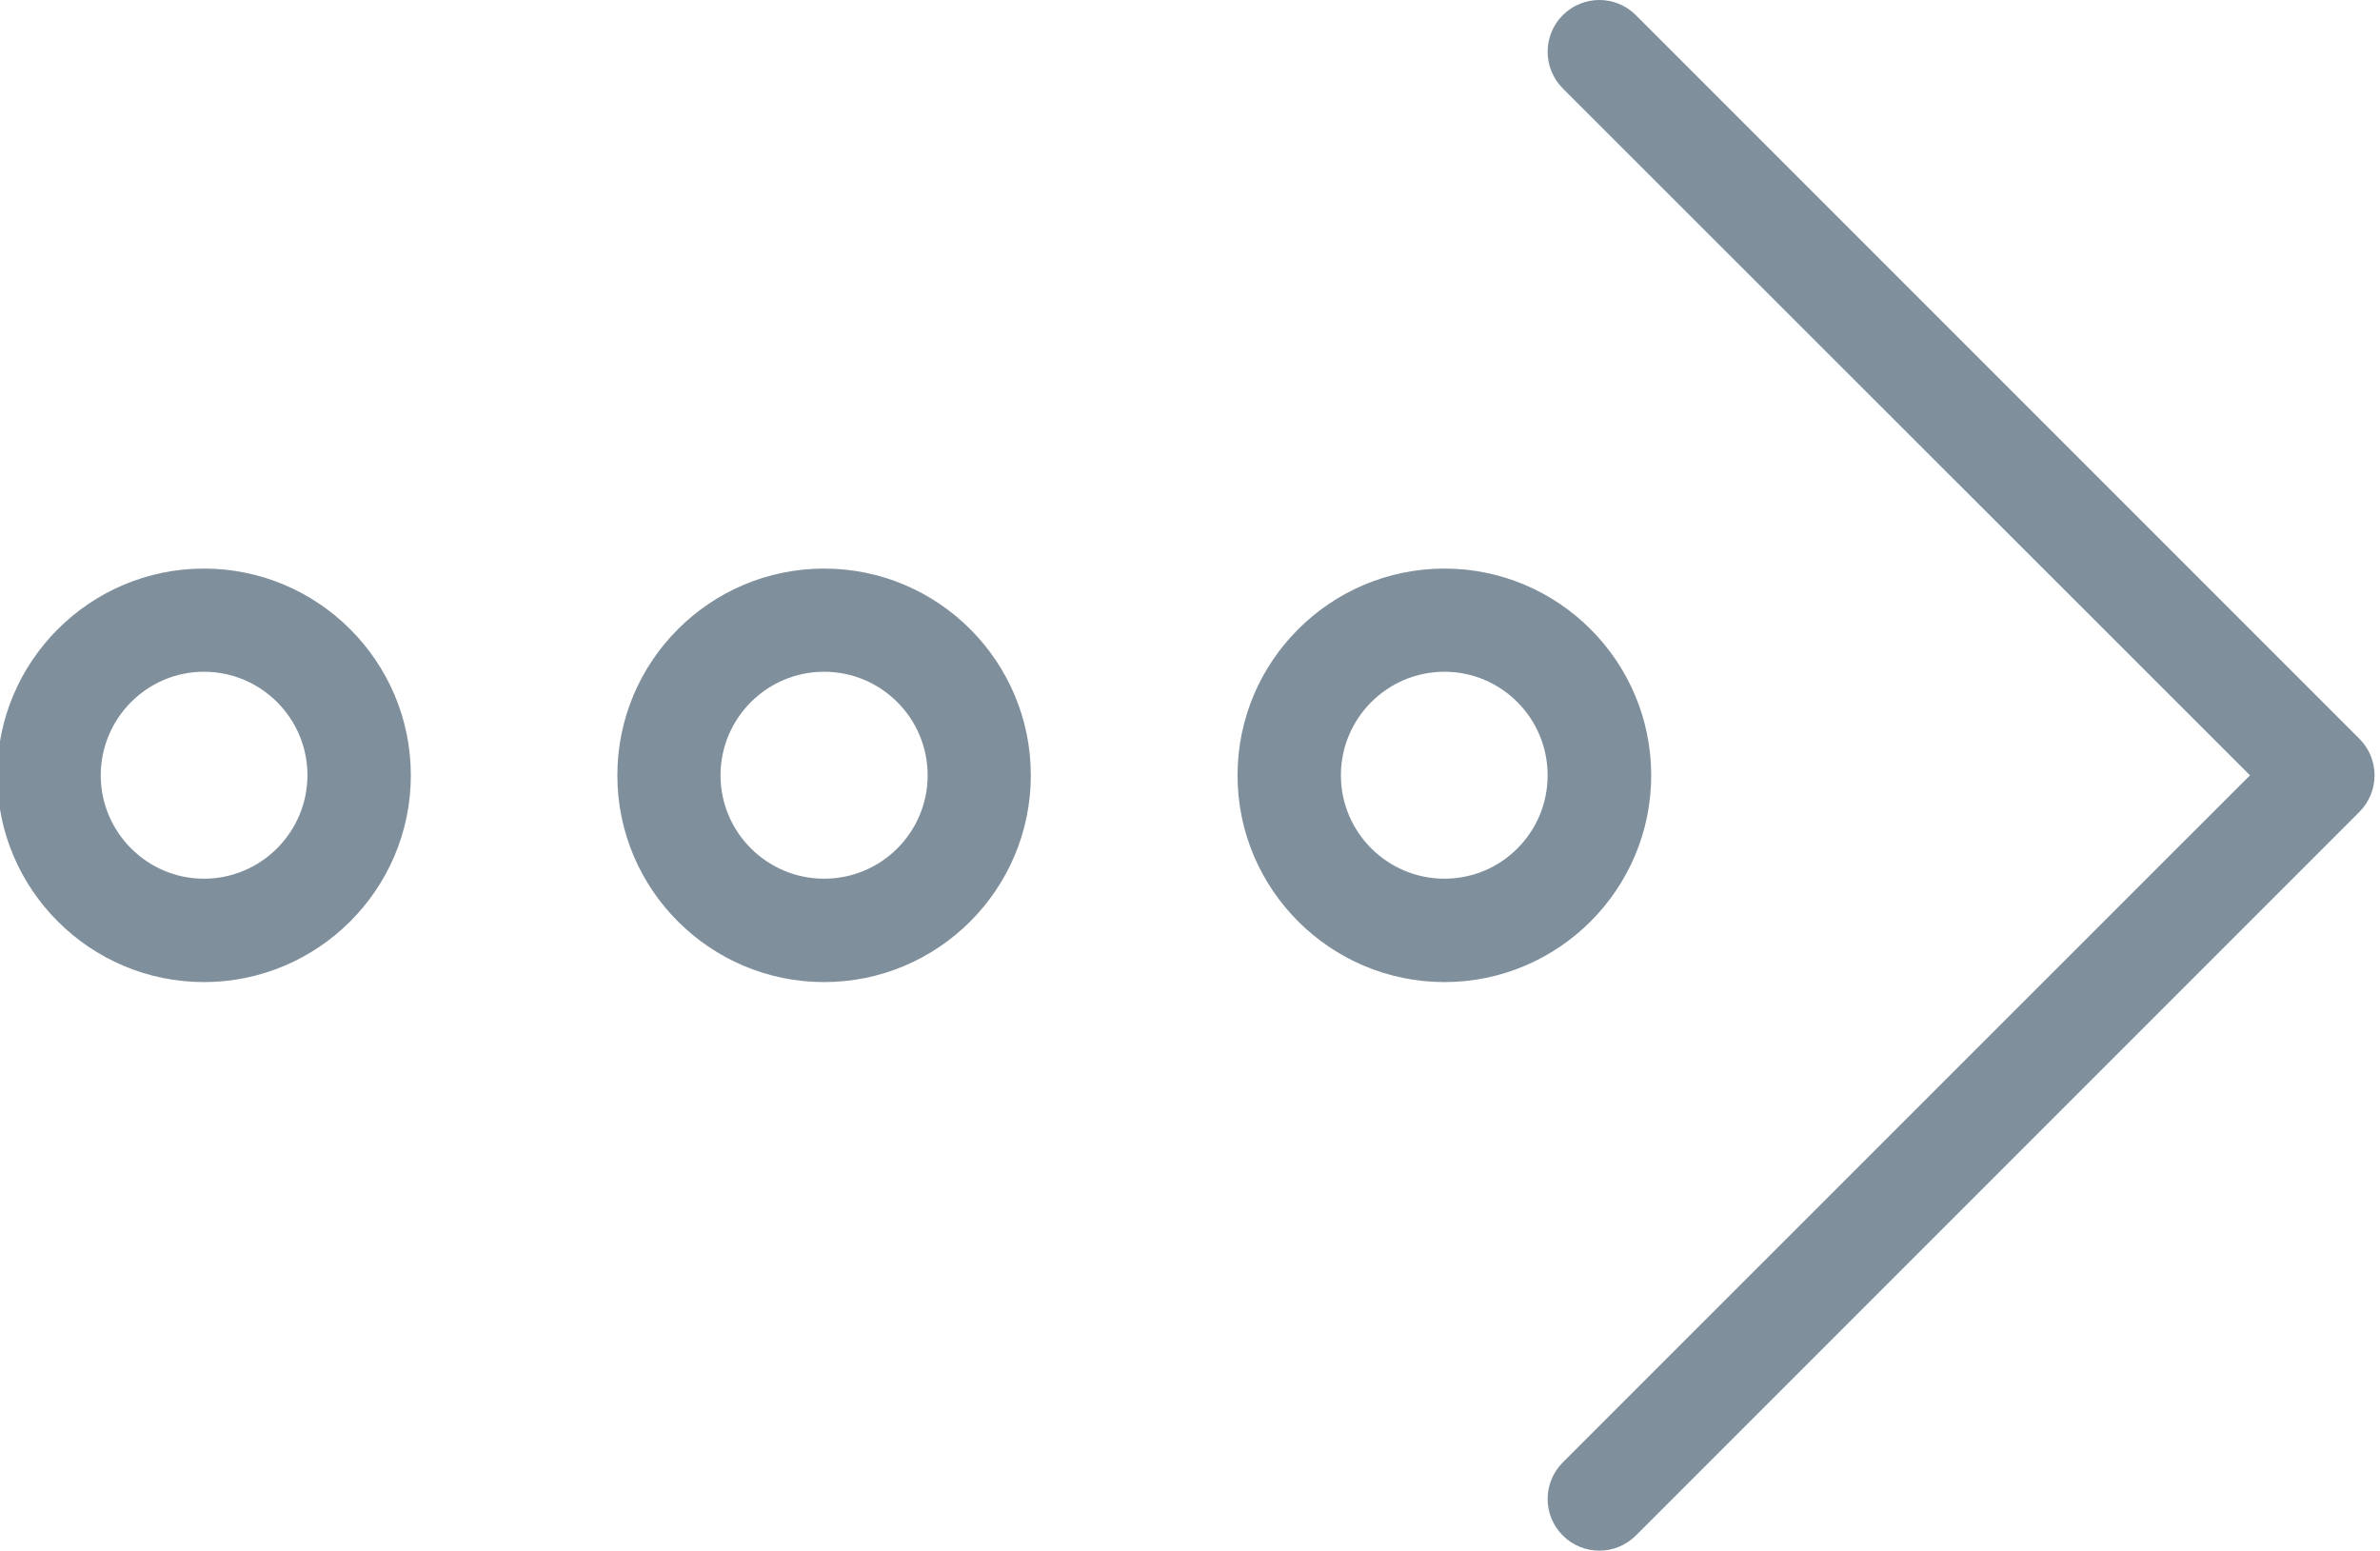
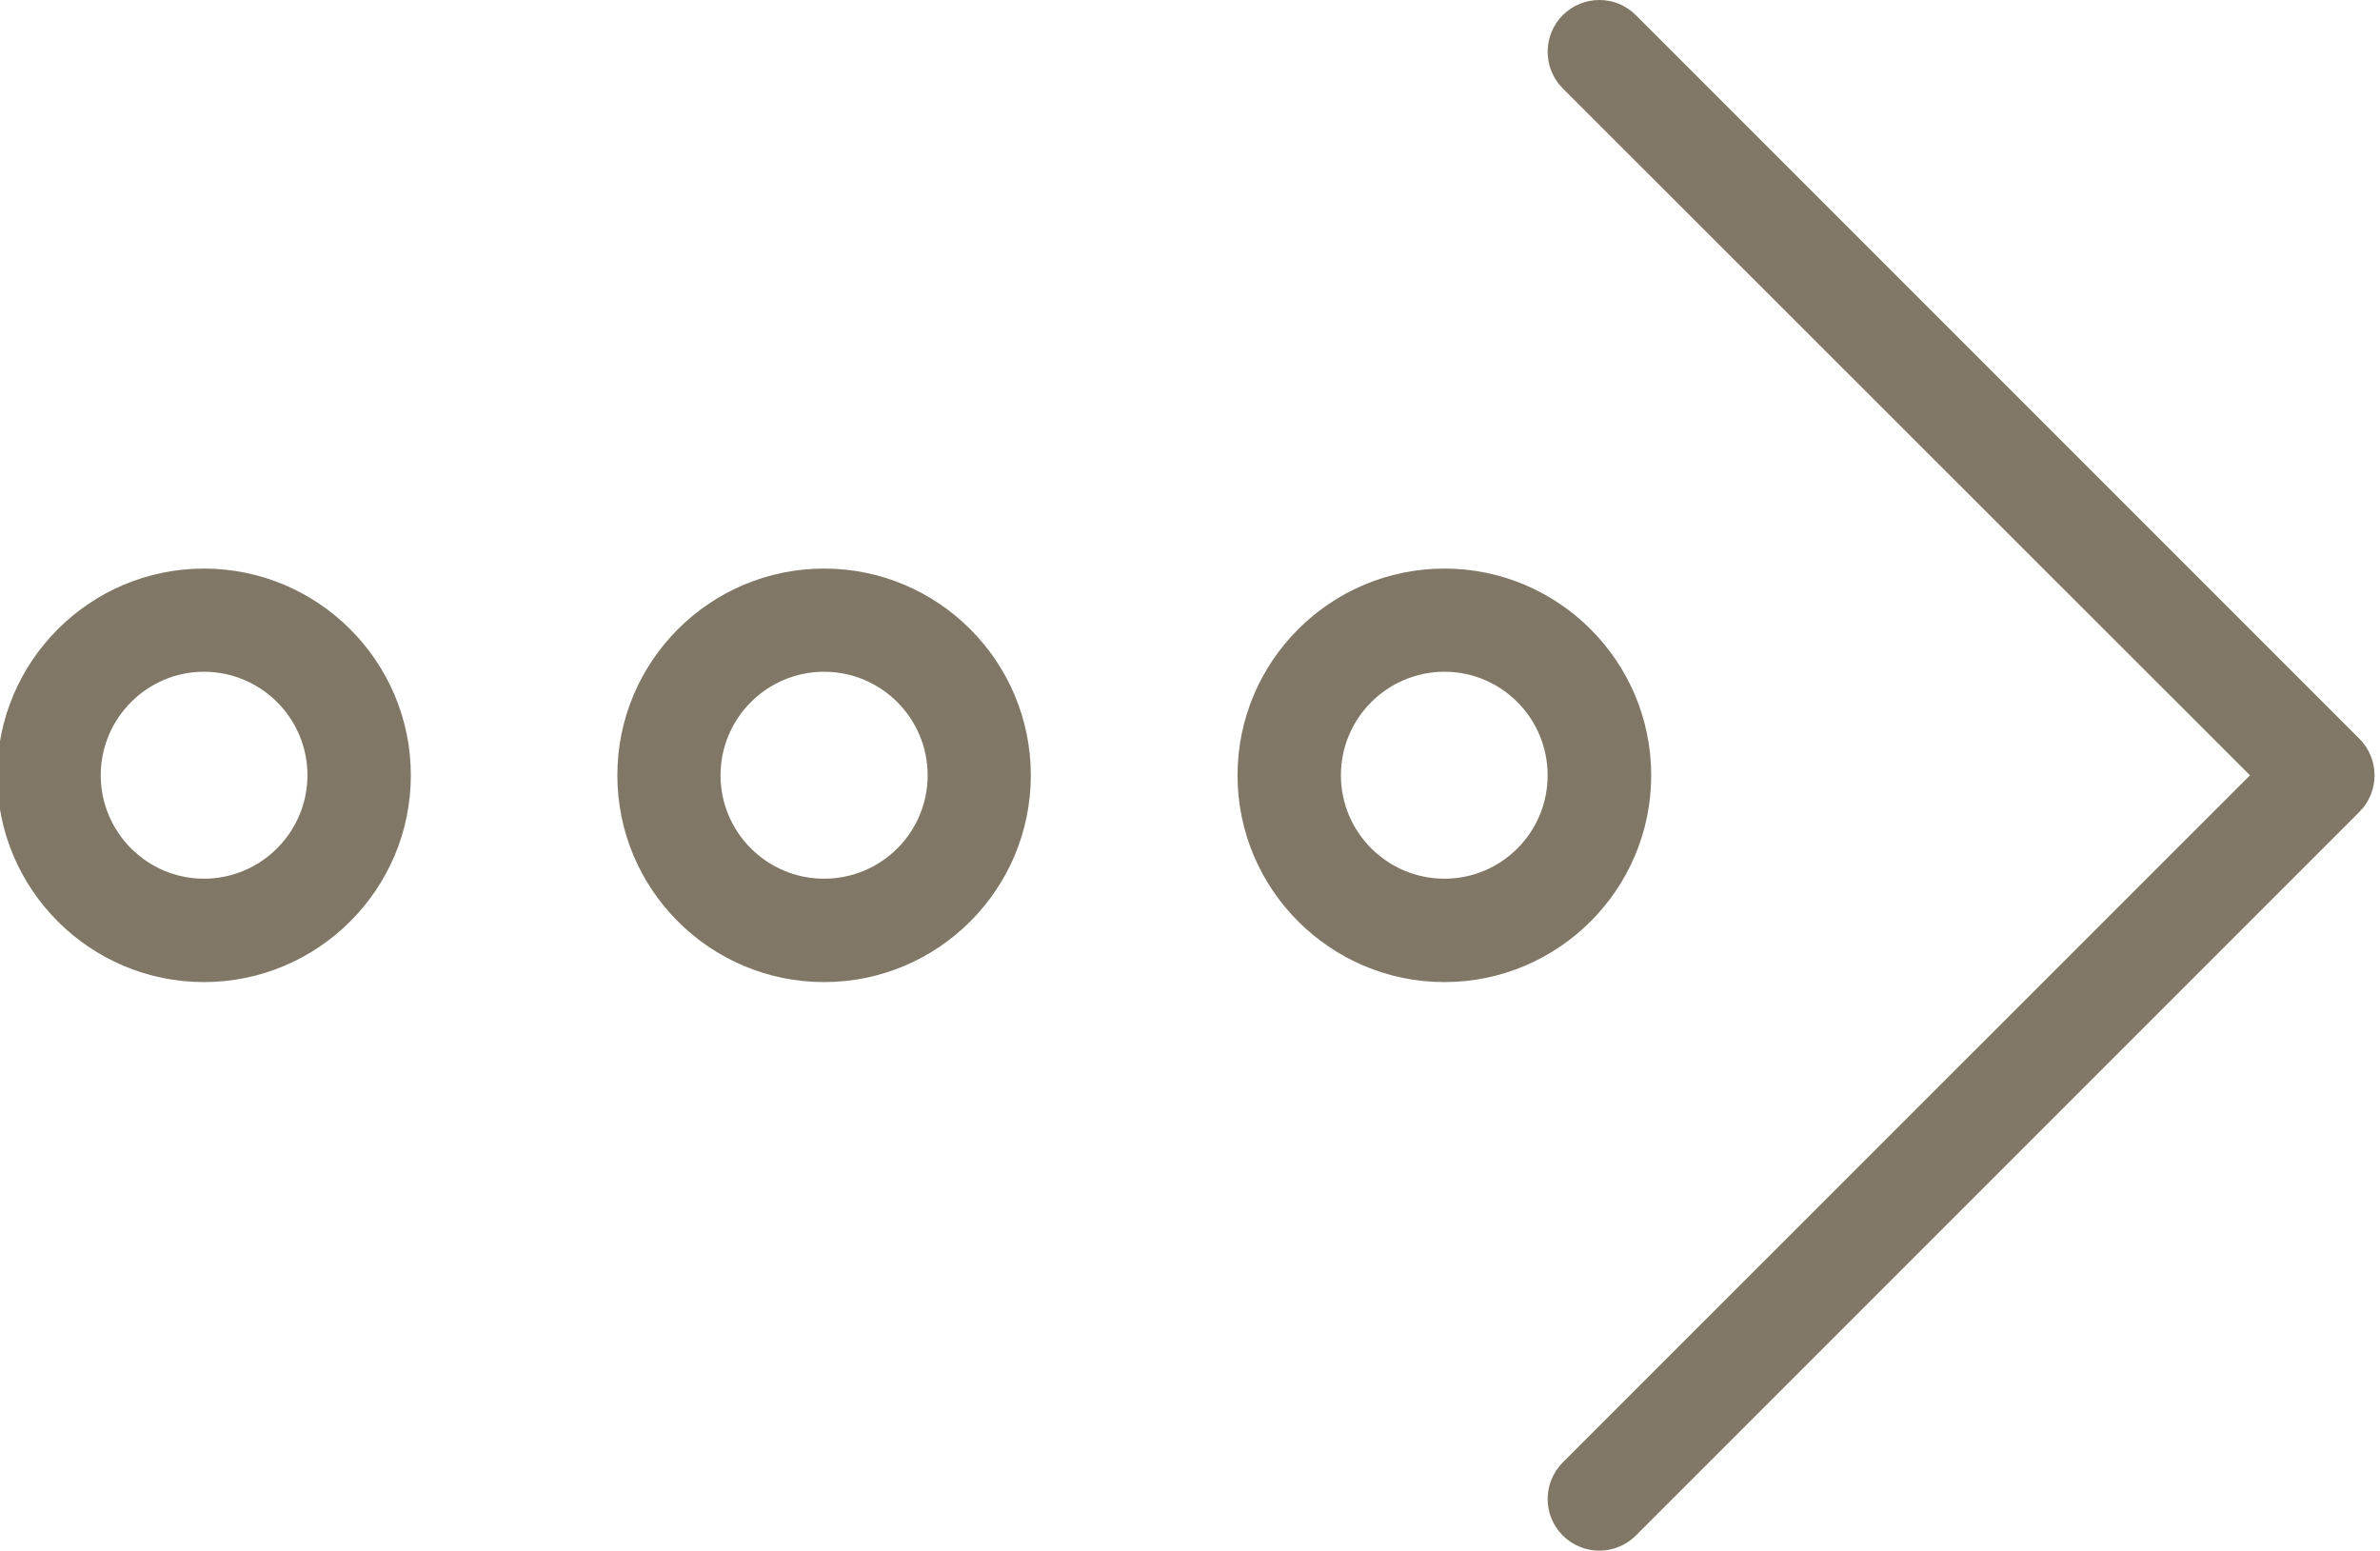
<svg xmlns="http://www.w3.org/2000/svg" version="1.1" id="Layer_1" x="0px" y="0px" viewBox="0 0 1178.9 768" style="enable-background:new 0 0 1178.9 768;" xml:space="preserve">
  <style type="text/css">
- 	.st0{fill:#7F8F9C;}
+ 	.st0{fill:#807766;}
</style>
  <g>
    <path class="st0" d="M101,281.6C44.6,281.6-1.4,327.5-1.4,384s46,102.4,102.4,102.4c56.5,0,102.5-45.9,102.5-102.4   S157.5,281.6,101,281.6L101,281.6z M101,435.2c-28.1,0-51.1-23-51.1-51.2c0-28.3,23-51.3,51.1-51.3c28.3,0,51.3,23,51.3,51.3   C152.2,412.3,129.2,435.2,101,435.2L101,435.2z" />
    <path class="st0" d="M408.2,281.6c-56.5,0-102.4,45.9-102.4,102.4s45.9,102.4,102.4,102.4S510.6,440.5,510.6,384   S464.7,281.6,408.2,281.6L408.2,281.6z M408.2,435.2c-28.3,0-51.3-23-51.3-51.2c0-28.3,23-51.3,51.3-51.3s51.3,23,51.3,51.3   S436.5,435.2,408.2,435.2L408.2,435.2z" />
    <g>
      <path class="st0" d="M817.9,384c0-56.5-46-102.4-102.4-102.4C659,281.6,613,327.5,613,384s46,102.4,102.5,102.4    C771.9,486.4,817.9,440.5,817.9,384L817.9,384z M715.5,435.2c-28.3,0-51.3-23-51.3-51.2c0-28.3,23-51.3,51.3-51.3    c28.2,0,51.1,23,51.1,51.3S743.7,435.2,715.5,435.2L715.5,435.2z" />
      <path class="st0" d="M1168.7,365.9L810.3,7.5c-10-10-26.2-10-36.2,0s-10,26.2,0,36.3L1114.5,384L774.1,724.3    c-10,10.1-10,26.2,0,36.2c5,5,11.6,7.5,18.1,7.5s13.1-2.5,18.1-7.5l358.4-358.4C1178.7,392.1,1178.7,375.9,1168.7,365.9    L1168.7,365.9z" />
    </g>
  </g>
</svg>
